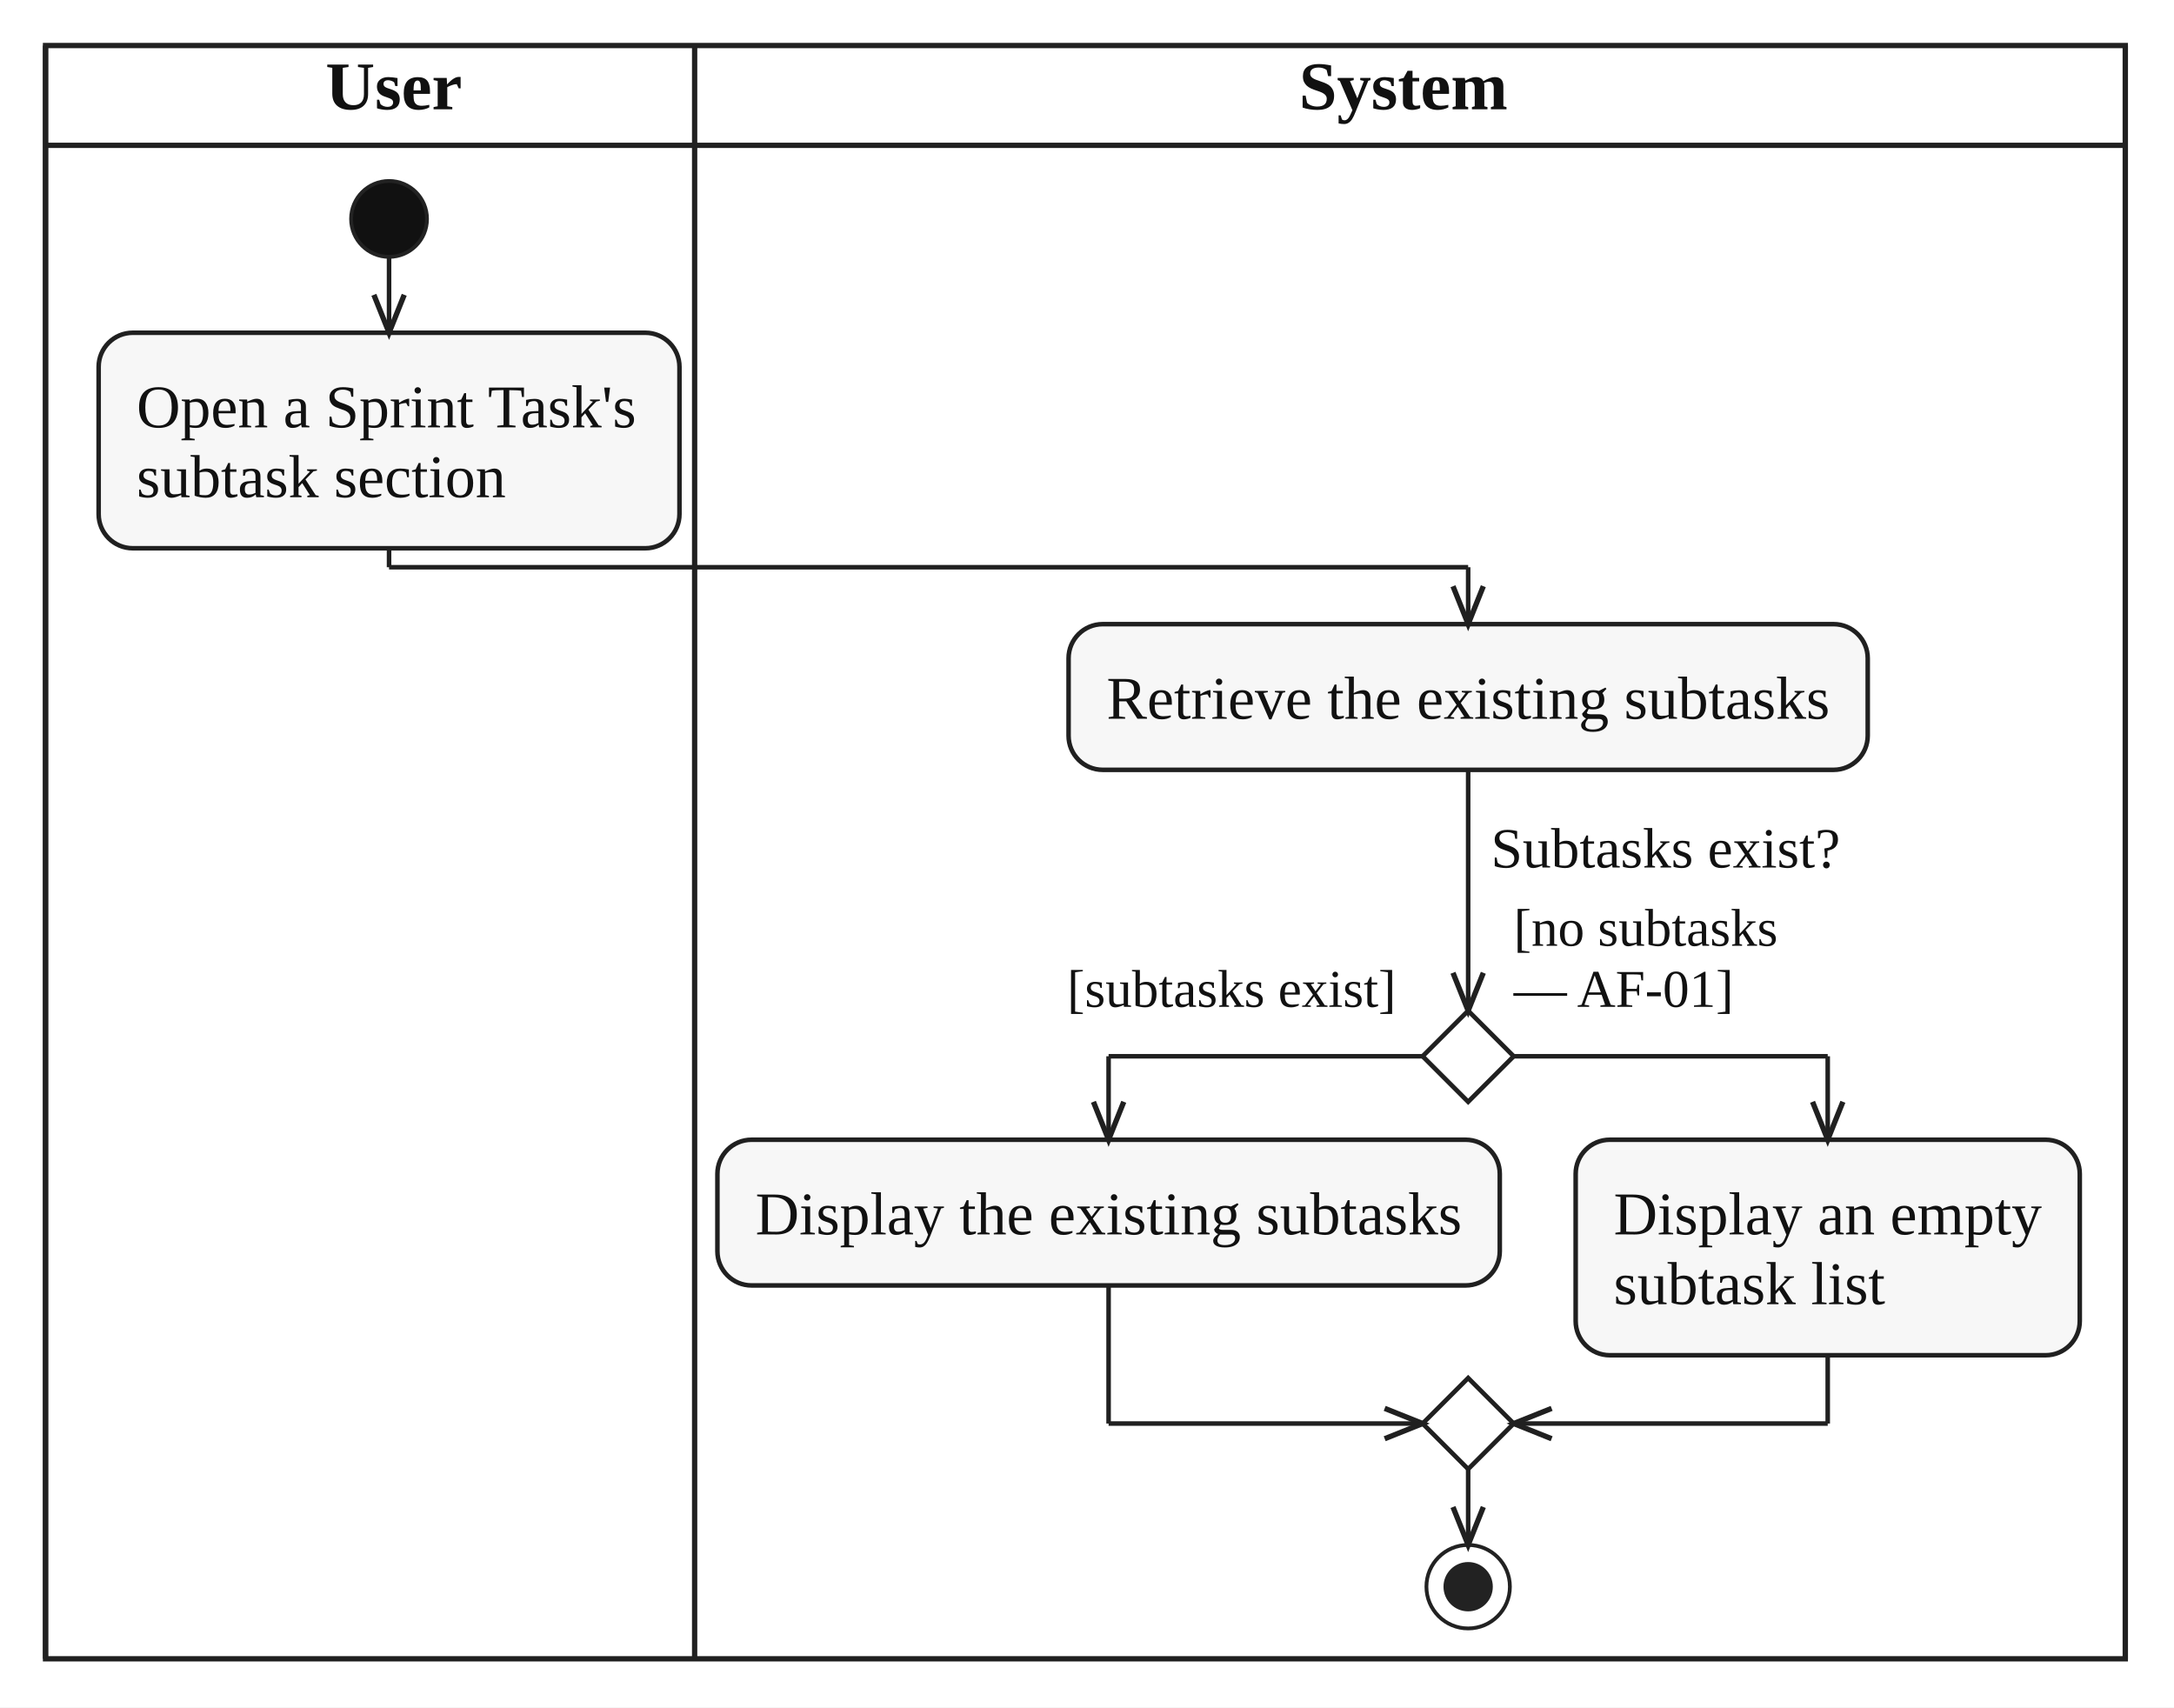
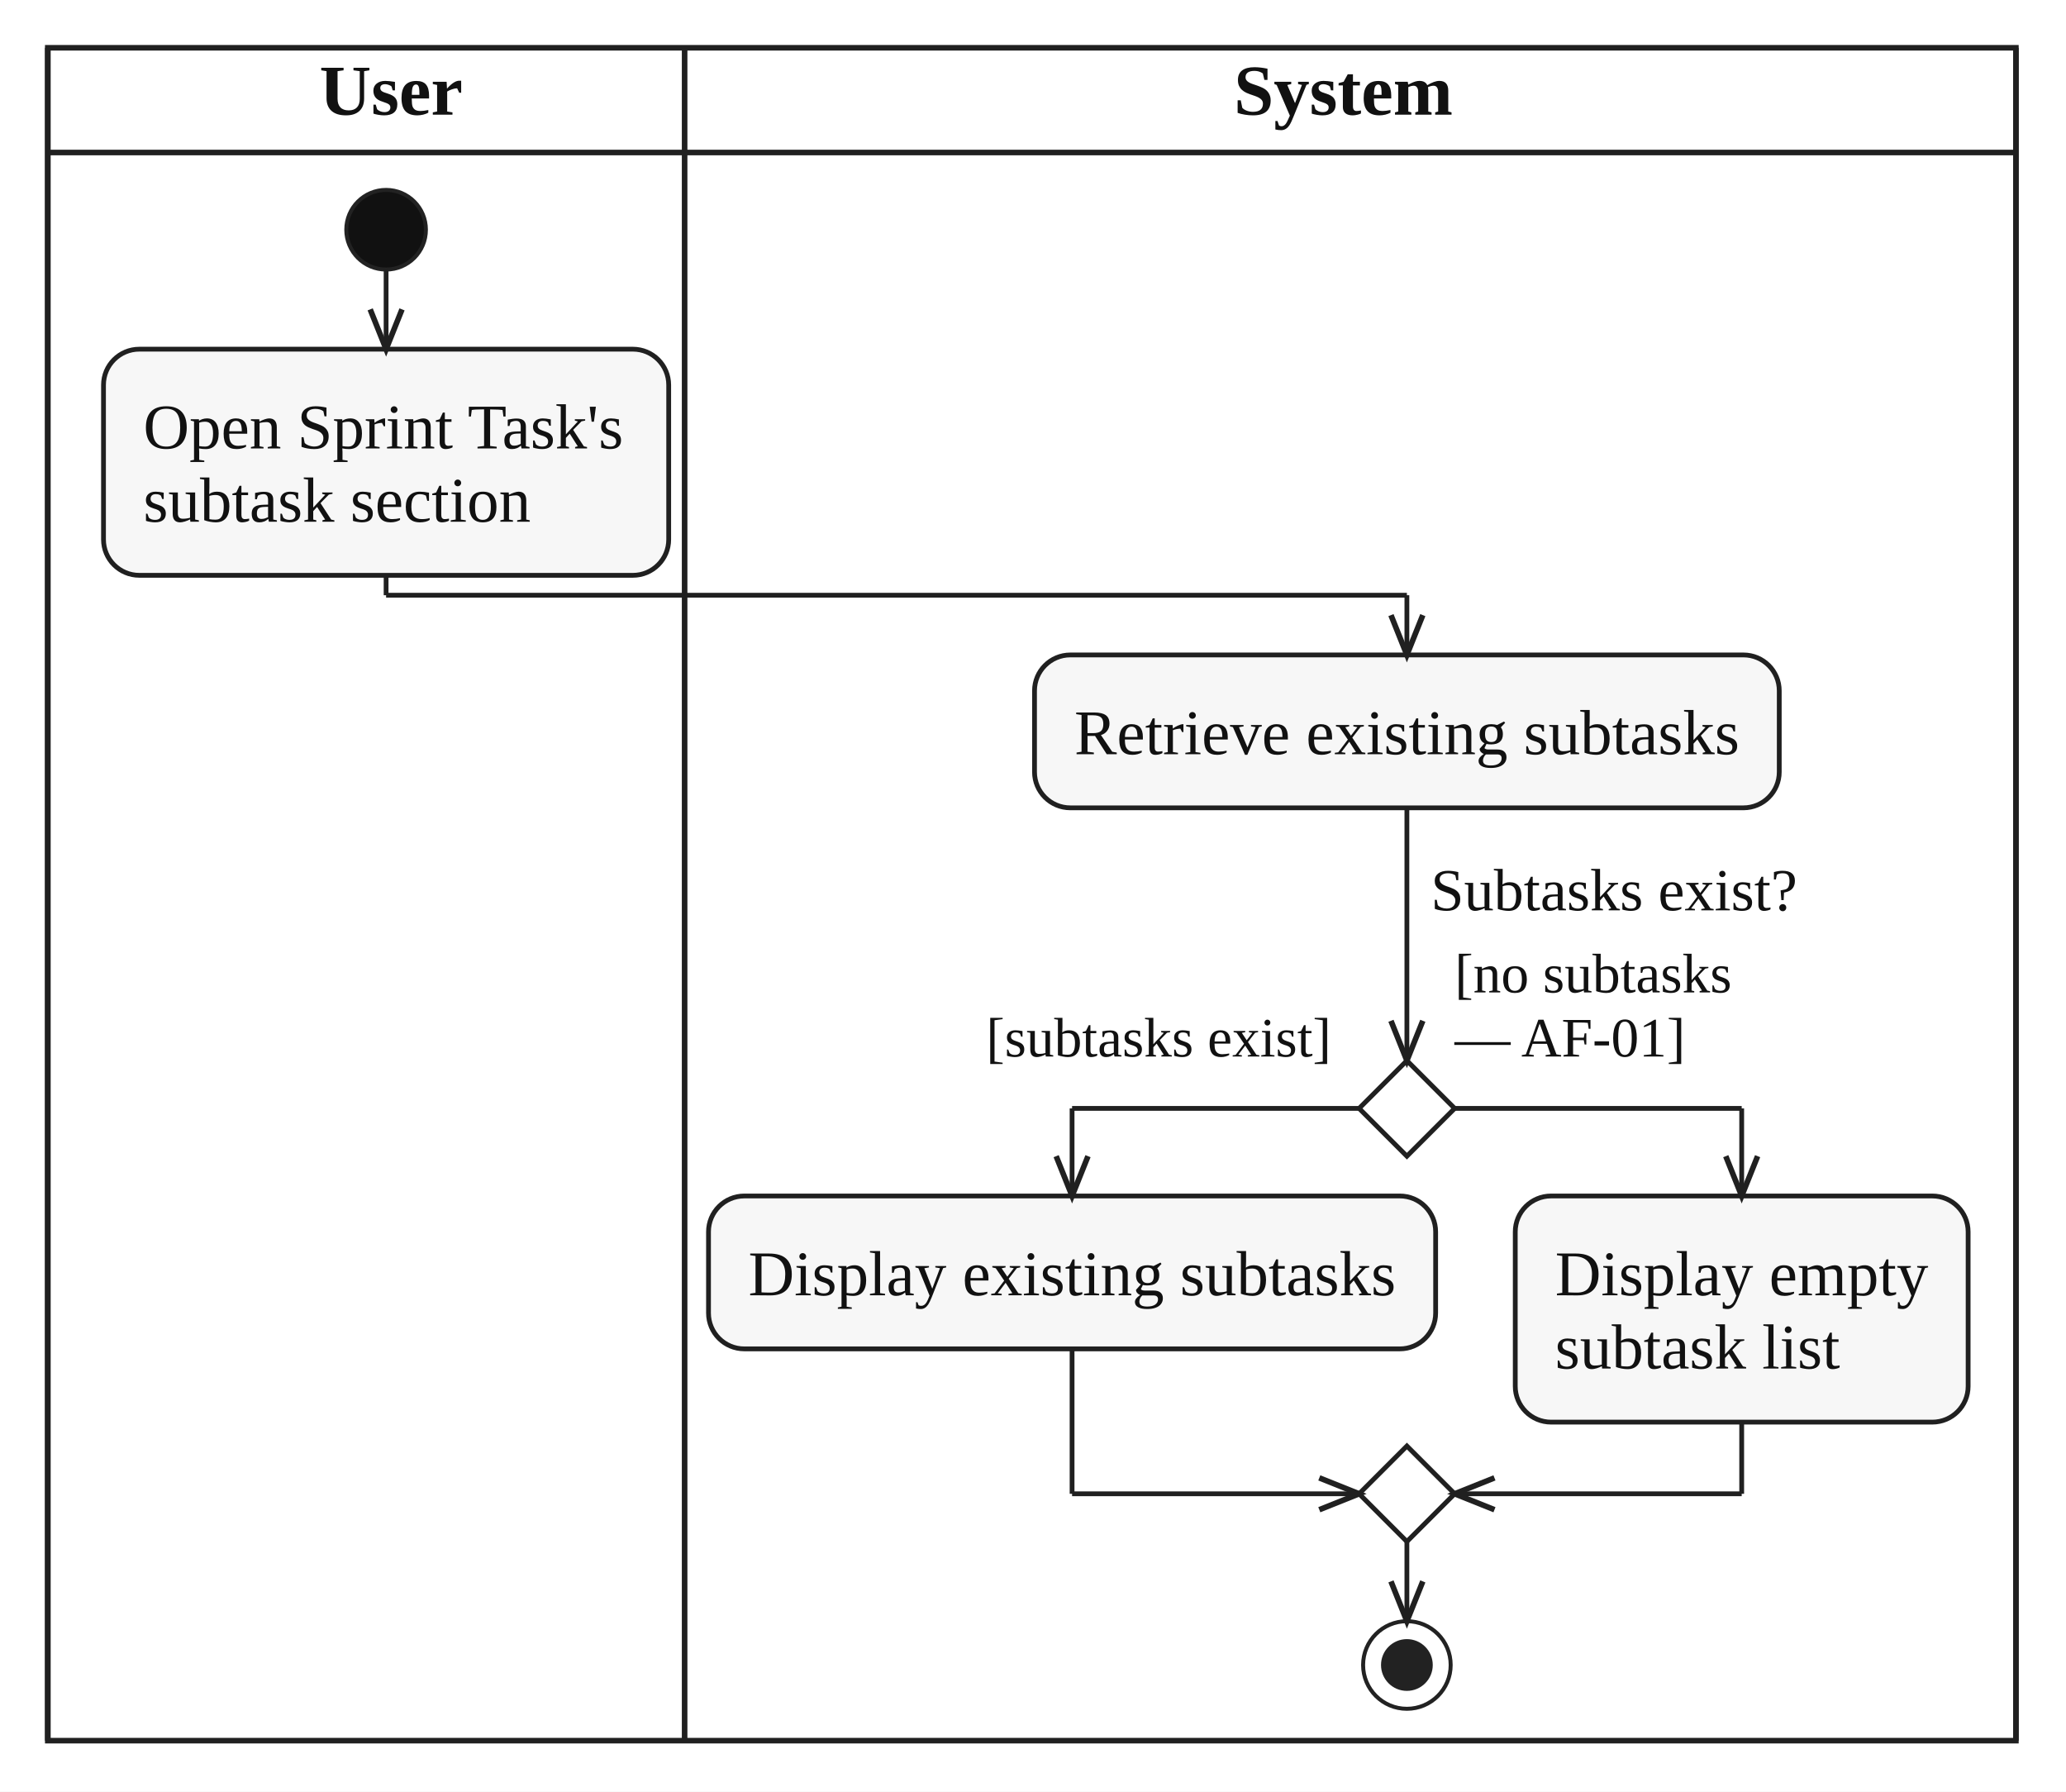
- <svg xmlns="http://www.w3.org/2000/svg" contentStyleType="text/css" height="450px" preserveAspectRatio="none" style="width:573px;height:450px;background:#FFFFFF;" version="1.1" viewBox="-5 0.394 573 450" width="573px" zoomAndPan="magnify" data-pres-formatted="1">
-   <rect id="pres-background" x="-5" y="0.394" width="573" height="450" fill="#FFFFFF" stroke="none" />
+ <svg xmlns="http://www.w3.org/2000/svg" contentStyleType="text/css" height="450px" preserveAspectRatio="none" style="width:519px;height:450px;background:#FFFFFF;" version="1.1" viewBox="-5 0.394 519 450" width="519px" zoomAndPan="magnify" data-pres-formatted="1">
+   <rect id="pres-background" x="-5" y="0.394" width="519" height="450" fill="#FFFFFF" stroke="none" />
  <defs />
  <g>
-     <rect fill="#FFFFFF" height="30.698" style="stroke:#FFFFFF;stroke-width:1.0;" width="533.414" x="15" y="12.394" />
-     <ellipse cx="97.543" cy="58.092" fill="#111111" rx="10" ry="10" style="stroke:#222222;stroke-width:1.0;" />
-     <rect fill="#F7F7F7" height="56.797" rx="9" ry="9" style="stroke:#202020;stroke-width:1.2;" width="153.086" x="21" y="88.092" />
-     <text fill="#111111" font-family="Times New Roman" font-size="16" lengthAdjust="spacing" textLength="133.086" x="31" y="113.029">Open a Sprint Task's</text>
+     <rect fill="#FFFFFF" height="30.698" style="stroke:#FFFFFF;stroke-width:1.0;" width="479.664" x="15" y="12.394" />
+     <ellipse cx="91.992" cy="58.092" fill="#111111" rx="10" ry="10" style="stroke:#222222;stroke-width:1.0;" />
+     <rect fill="#F7F7F7" height="56.797" rx="9" ry="9" style="stroke:#202020;stroke-width:1.2;" width="141.984" x="21" y="88.092" />
+     <text fill="#111111" font-family="Times New Roman" font-size="16" lengthAdjust="spacing" textLength="121.984" x="31" y="113.029">Open Sprint Task's</text>
    <text fill="#111111" font-family="Times New Roman" font-size="16" lengthAdjust="spacing" textLength="97.32" x="31" y="131.428">subtask section</text>
    <line style="stroke:#202020;stroke-width:1.4;" x1="7" x2="7" y1="12.394" y2="437.574" />
-     <rect fill="#F7F7F7" height="38.398" rx="9" ry="9" style="stroke:#202020;stroke-width:1.2;" width="210.633" x="276.644" y="164.889" />
-     <text fill="#111111" font-family="Times New Roman" font-size="16" lengthAdjust="spacing" textLength="190.633" x="286.644" y="189.826">Retrieve the existing subtasks</text>
-     <polygon fill="#FFFFFF" points="381.961,266.777,393.961,278.777,381.961,290.777,369.961,278.777,381.961,266.777" style="stroke:#202020;stroke-width:1.2;" />
-     <text fill="#111111" font-family="Times New Roman" font-size="15" lengthAdjust="spacing" textLength="92.08" x="387.961" y="229.036">Subtasks exist?</text>
-     <text fill="#111111" font-family="Times New Roman" font-size="15" lengthAdjust="spacing" textLength="3.75" x="387.961" y="246.284"> </text>
-     <text fill="#111111" font-family="Times New Roman" font-size="15" lengthAdjust="spacing" textLength="3.75" x="387.961" y="263.533"> </text>
-     <text fill="#111111" font-family="Times New Roman" font-size="14" lengthAdjust="spacing" textLength="93.714" x="276.247" y="265.749">[subtasks exist]  </text>
-     <text fill="#111111" font-family="Times New Roman" font-size="6" lengthAdjust="spacing" textLength="1.5" x="276.247" y="274.379"> </text>
-     <text fill="#111111" font-family="Times New Roman" font-size="14" lengthAdjust="spacing" textLength="76.61" x="393.961" y="249.65">  [no subtasks</text>
-     <text fill="#111111" font-family="Times New Roman" font-size="14" lengthAdjust="spacing" textLength="65.721" x="393.961" y="265.749">  — AF-01]</text>
-     <text fill="#111111" font-family="Times New Roman" font-size="6" lengthAdjust="spacing" textLength="1.5" x="393.961" y="274.379"> </text>
-     <rect fill="#F7F7F7" height="38.398" rx="9" ry="9" style="stroke:#202020;stroke-width:1.2;" width="206.211" x="184.086" y="300.777" />
-     <text fill="#111111" font-family="Times New Roman" font-size="16" lengthAdjust="spacing" textLength="186.211" x="194.086" y="325.715">Display the existing subtasks</text>
-     <rect fill="#F7F7F7" height="56.797" rx="9" ry="9" style="stroke:#202020;stroke-width:1.2;" width="132.867" x="410.297" y="300.777" />
-     <text fill="#111111" font-family="Times New Roman" font-size="16" lengthAdjust="spacing" textLength="112.867" x="420.297" y="325.715">Display an empty</text>
-     <text fill="#111111" font-family="Times New Roman" font-size="16" lengthAdjust="spacing" textLength="71.562" x="420.297" y="344.113">subtask list</text>
-     <polygon fill="#FFFFFF" points="381.961,363.574,393.961,375.574,381.961,387.574,369.961,375.574,381.961,363.574" style="stroke:#202020;stroke-width:1.2;" />
-     <ellipse cx="381.961" cy="418.574" fill="none" rx="11" ry="11" style="stroke:#222222;stroke-width:1.0;" />
-     <ellipse cx="381.961" cy="418.574" fill="#222222" rx="6" ry="6" style="stroke:#222222;stroke-width:1.0;" />
-     <line style="stroke:#202020;stroke-width:1.4;" x1="178.086" x2="178.086" y1="12.394" y2="437.574" />
-     <line style="stroke:#202020;stroke-width:1.4;" x1="555.164" x2="555.164" y1="12.394" y2="437.574" />
-     <line style="stroke:#202020;stroke-width:1.2;" x1="97.543" x2="97.543" y1="68.092" y2="88.092" />
-     <polyline points="93.543,78.092 97.543,88.092 101.543,78.092" fill="none" stroke="#202020" stroke-width="1.4" stroke-linejoin="miter" stroke-linecap="butt" class="open-arrowhead" />
-     <line style="stroke:#202020;stroke-width:1.2;" x1="369.961" x2="287.191" y1="278.777" y2="278.777" />
-     <line style="stroke:#202020;stroke-width:1.2;" x1="287.191" x2="287.191" y1="278.777" y2="300.777" />
-     <polyline points="283.191,290.777 287.191,300.777 291.191,290.777" fill="none" stroke="#202020" stroke-width="1.4" stroke-linejoin="miter" stroke-linecap="butt" class="open-arrowhead" />
-     <line style="stroke:#202020;stroke-width:1.2;" x1="393.961" x2="476.731" y1="278.777" y2="278.777" />
-     <line style="stroke:#202020;stroke-width:1.2;" x1="476.731" x2="476.731" y1="278.777" y2="300.777" />
-     <polyline points="472.731,290.777 476.731,300.777 480.731,290.777" fill="none" stroke="#202020" stroke-width="1.4" stroke-linejoin="miter" stroke-linecap="butt" class="open-arrowhead" />
-     <line style="stroke:#202020;stroke-width:1.2;" x1="287.191" x2="287.191" y1="339.176" y2="375.574" />
-     <line style="stroke:#202020;stroke-width:1.2;" x1="287.191" x2="369.961" y1="375.574" y2="375.574" />
-     <polyline points="359.961,371.574 369.961,375.574 359.961,379.574" fill="none" stroke="#202020" stroke-width="1.4" stroke-linejoin="miter" stroke-linecap="butt" class="open-arrowhead" />
-     <line style="stroke:#202020;stroke-width:1.2;" x1="476.731" x2="476.731" y1="357.574" y2="375.574" />
-     <line style="stroke:#202020;stroke-width:1.2;" x1="476.731" x2="393.961" y1="375.574" y2="375.574" />
-     <polyline points="403.961,371.574 393.961,375.574 403.961,379.574" fill="none" stroke="#202020" stroke-width="1.4" stroke-linejoin="miter" stroke-linecap="butt" class="open-arrowhead" />
-     <line style="stroke:#202020;stroke-width:1.2;" x1="381.961" x2="381.961" y1="203.287" y2="266.777" />
-     <polyline points="377.961,256.777 381.961,266.777 385.961,256.777" fill="none" stroke="#202020" stroke-width="1.4" stroke-linejoin="miter" stroke-linecap="butt" class="open-arrowhead" />
-     <line style="stroke:#202020;stroke-width:1.2;" x1="381.961" x2="381.961" y1="387.574" y2="407.574" />
-     <polyline points="377.961,397.574 381.961,407.574 385.961,397.574" fill="none" stroke="#202020" stroke-width="1.4" stroke-linejoin="miter" stroke-linecap="butt" class="open-arrowhead" />
-     <line style="stroke:#202020;stroke-width:1.2;" x1="97.543" x2="97.543" y1="144.889" y2="149.889" />
-     <line style="stroke:#202020;stroke-width:1.2;" x1="97.543" x2="381.961" y1="149.889" y2="149.889" />
-     <line style="stroke:#202020;stroke-width:1.2;" x1="381.961" x2="381.961" y1="149.889" y2="164.889" />
-     <polyline points="377.961,154.889 381.961,164.889 385.961,154.889" fill="none" stroke="#202020" stroke-width="1.4" stroke-linejoin="miter" stroke-linecap="butt" class="open-arrowhead" />
-     <text fill="#111111" font-family="Times New Roman" font-size="18" font-weight="bold" lengthAdjust="spacing" textLength="35.982" x="80.802" y="29.198">User</text>
-     <text fill="#111111" font-family="Times New Roman" font-size="7" font-weight="bold" lengthAdjust="spacing" textLength="1.75" x="76.302" y="39.627"> </text>
-     <text fill="#111111" font-family="Times New Roman" font-size="18" font-weight="bold" lengthAdjust="spacing" textLength="54.993" x="337.378" y="29.198">System</text>
-     <text fill="#111111" font-family="Times New Roman" font-size="7" font-weight="bold" lengthAdjust="spacing" textLength="1.75" x="332.878" y="39.627"> </text>
+     <rect fill="#F7F7F7" height="38.398" rx="9" ry="9" style="stroke:#202020;stroke-width:1.2;" width="187.086" x="254.881" y="164.889" />
+     <text fill="#111111" font-family="Times New Roman" font-size="16" lengthAdjust="spacing" textLength="167.086" x="264.881" y="189.826">Retrieve existing subtasks</text>
+     <polygon fill="#FFFFFF" points="348.424,266.777,360.424,278.777,348.424,290.777,336.424,278.777,348.424,266.777" style="stroke:#202020;stroke-width:1.2;" />
+     <text fill="#111111" font-family="Times New Roman" font-size="15" lengthAdjust="spacing" textLength="92.08" x="354.424" y="229.036">Subtasks exist?</text>
+     <text fill="#111111" font-family="Times New Roman" font-size="15" lengthAdjust="spacing" textLength="3.75" x="354.424" y="246.284"> </text>
+     <text fill="#111111" font-family="Times New Roman" font-size="15" lengthAdjust="spacing" textLength="3.75" x="354.424" y="263.533"> </text>
+     <text fill="#111111" font-family="Times New Roman" font-size="14" lengthAdjust="spacing" textLength="93.714" x="242.71" y="265.749">[subtasks exist]  </text>
+     <text fill="#111111" font-family="Times New Roman" font-size="6" lengthAdjust="spacing" textLength="1.5" x="242.71" y="274.379"> </text>
+     <text fill="#111111" font-family="Times New Roman" font-size="14" lengthAdjust="spacing" textLength="76.61" x="360.424" y="249.65">  [no subtasks</text>
+     <text fill="#111111" font-family="Times New Roman" font-size="14" lengthAdjust="spacing" textLength="65.721" x="360.424" y="265.749">  — AF-01]</text>
+     <text fill="#111111" font-family="Times New Roman" font-size="6" lengthAdjust="spacing" textLength="1.5" x="360.424" y="274.379"> </text>
+     <rect fill="#F7F7F7" height="38.398" rx="9" ry="9" style="stroke:#202020;stroke-width:1.2;" width="182.664" x="172.984" y="300.777" />
+     <text fill="#111111" font-family="Times New Roman" font-size="16" lengthAdjust="spacing" textLength="162.664" x="182.984" y="325.715">Display existing subtasks</text>
+     <rect fill="#F7F7F7" height="56.797" rx="9" ry="9" style="stroke:#202020;stroke-width:1.2;" width="113.766" x="375.648" y="300.777" />
+     <text fill="#111111" font-family="Times New Roman" font-size="16" lengthAdjust="spacing" textLength="93.766" x="385.648" y="325.715">Display empty</text>
+     <text fill="#111111" font-family="Times New Roman" font-size="16" lengthAdjust="spacing" textLength="71.562" x="385.648" y="344.113">subtask list</text>
+     <polygon fill="#FFFFFF" points="348.424,363.574,360.424,375.574,348.424,387.574,336.424,375.574,348.424,363.574" style="stroke:#202020;stroke-width:1.2;" />
+     <ellipse cx="348.424" cy="418.574" fill="none" rx="11" ry="11" style="stroke:#222222;stroke-width:1.0;" />
+     <ellipse cx="348.424" cy="418.574" fill="#222222" rx="6" ry="6" style="stroke:#222222;stroke-width:1.0;" />
+     <line style="stroke:#202020;stroke-width:1.4;" x1="166.984" x2="166.984" y1="12.394" y2="437.574" />
+     <line style="stroke:#202020;stroke-width:1.4;" x1="501.414" x2="501.414" y1="12.394" y2="437.574" />
+     <line style="stroke:#202020;stroke-width:1.2;" x1="91.992" x2="91.992" y1="68.092" y2="88.092" />
+     <polyline points="87.992,78.092 91.992,88.092 95.992,78.092" fill="none" stroke="#202020" stroke-width="1.4" stroke-linejoin="miter" stroke-linecap="butt" class="open-arrowhead" />
+     <line style="stroke:#202020;stroke-width:1.2;" x1="336.424" x2="264.316" y1="278.777" y2="278.777" />
+     <line style="stroke:#202020;stroke-width:1.2;" x1="264.316" x2="264.316" y1="278.777" y2="300.777" />
+     <polyline points="260.316,290.777 264.316,300.777 268.316,290.777" fill="none" stroke="#202020" stroke-width="1.4" stroke-linejoin="miter" stroke-linecap="butt" class="open-arrowhead" />
+     <line style="stroke:#202020;stroke-width:1.2;" x1="360.424" x2="432.531" y1="278.777" y2="278.777" />
+     <line style="stroke:#202020;stroke-width:1.2;" x1="432.531" x2="432.531" y1="278.777" y2="300.777" />
+     <polyline points="428.531,290.777 432.531,300.777 436.531,290.777" fill="none" stroke="#202020" stroke-width="1.4" stroke-linejoin="miter" stroke-linecap="butt" class="open-arrowhead" />
+     <line style="stroke:#202020;stroke-width:1.2;" x1="264.316" x2="264.316" y1="339.176" y2="375.574" />
+     <line style="stroke:#202020;stroke-width:1.2;" x1="264.316" x2="336.424" y1="375.574" y2="375.574" />
+     <polyline points="326.424,371.574 336.424,375.574 326.424,379.574" fill="none" stroke="#202020" stroke-width="1.4" stroke-linejoin="miter" stroke-linecap="butt" class="open-arrowhead" />
+     <line style="stroke:#202020;stroke-width:1.2;" x1="432.531" x2="432.531" y1="357.574" y2="375.574" />
+     <line style="stroke:#202020;stroke-width:1.2;" x1="432.531" x2="360.424" y1="375.574" y2="375.574" />
+     <polyline points="370.424,371.574 360.424,375.574 370.424,379.574" fill="none" stroke="#202020" stroke-width="1.4" stroke-linejoin="miter" stroke-linecap="butt" class="open-arrowhead" />
+     <line style="stroke:#202020;stroke-width:1.2;" x1="348.424" x2="348.424" y1="203.287" y2="266.777" />
+     <polyline points="344.424,256.777 348.424,266.777 352.424,256.777" fill="none" stroke="#202020" stroke-width="1.4" stroke-linejoin="miter" stroke-linecap="butt" class="open-arrowhead" />
+     <line style="stroke:#202020;stroke-width:1.2;" x1="348.424" x2="348.424" y1="387.574" y2="407.574" />
+     <polyline points="344.424,397.574 348.424,407.574 352.424,397.574" fill="none" stroke="#202020" stroke-width="1.4" stroke-linejoin="miter" stroke-linecap="butt" class="open-arrowhead" />
+     <line style="stroke:#202020;stroke-width:1.2;" x1="91.992" x2="91.992" y1="144.889" y2="149.889" />
+     <line style="stroke:#202020;stroke-width:1.2;" x1="91.992" x2="348.424" y1="149.889" y2="149.889" />
+     <line style="stroke:#202020;stroke-width:1.2;" x1="348.424" x2="348.424" y1="149.889" y2="164.889" />
+     <polyline points="344.424,154.889 348.424,164.889 352.424,154.889" fill="none" stroke="#202020" stroke-width="1.4" stroke-linejoin="miter" stroke-linecap="butt" class="open-arrowhead" />
+     <text fill="#111111" font-family="Times New Roman" font-size="18" font-weight="bold" lengthAdjust="spacing" textLength="35.982" x="75.251" y="29.198">User</text>
+     <text fill="#111111" font-family="Times New Roman" font-size="7" font-weight="bold" lengthAdjust="spacing" textLength="1.75" x="70.751" y="39.627"> </text>
+     <text fill="#111111" font-family="Times New Roman" font-size="18" font-weight="bold" lengthAdjust="spacing" textLength="54.993" x="304.953" y="29.198">System</text>
+     <text fill="#111111" font-family="Times New Roman" font-size="7" font-weight="bold" lengthAdjust="spacing" textLength="1.75" x="300.453" y="39.627"> </text>
  </g>
  <g id="pres-frame" fill="none" stroke="#202020" stroke-width="1.4">
-     <rect x="7" y="12.394" width="548.164" height="425.181" />
-     <line x1="7" x2="555.164" y1="38.698" y2="38.698" />
+     <rect x="7" y="12.394" width="494.414" height="425.181" />
+     <line x1="7" x2="501.414" y1="38.698" y2="38.698" />
  </g>
</svg>
